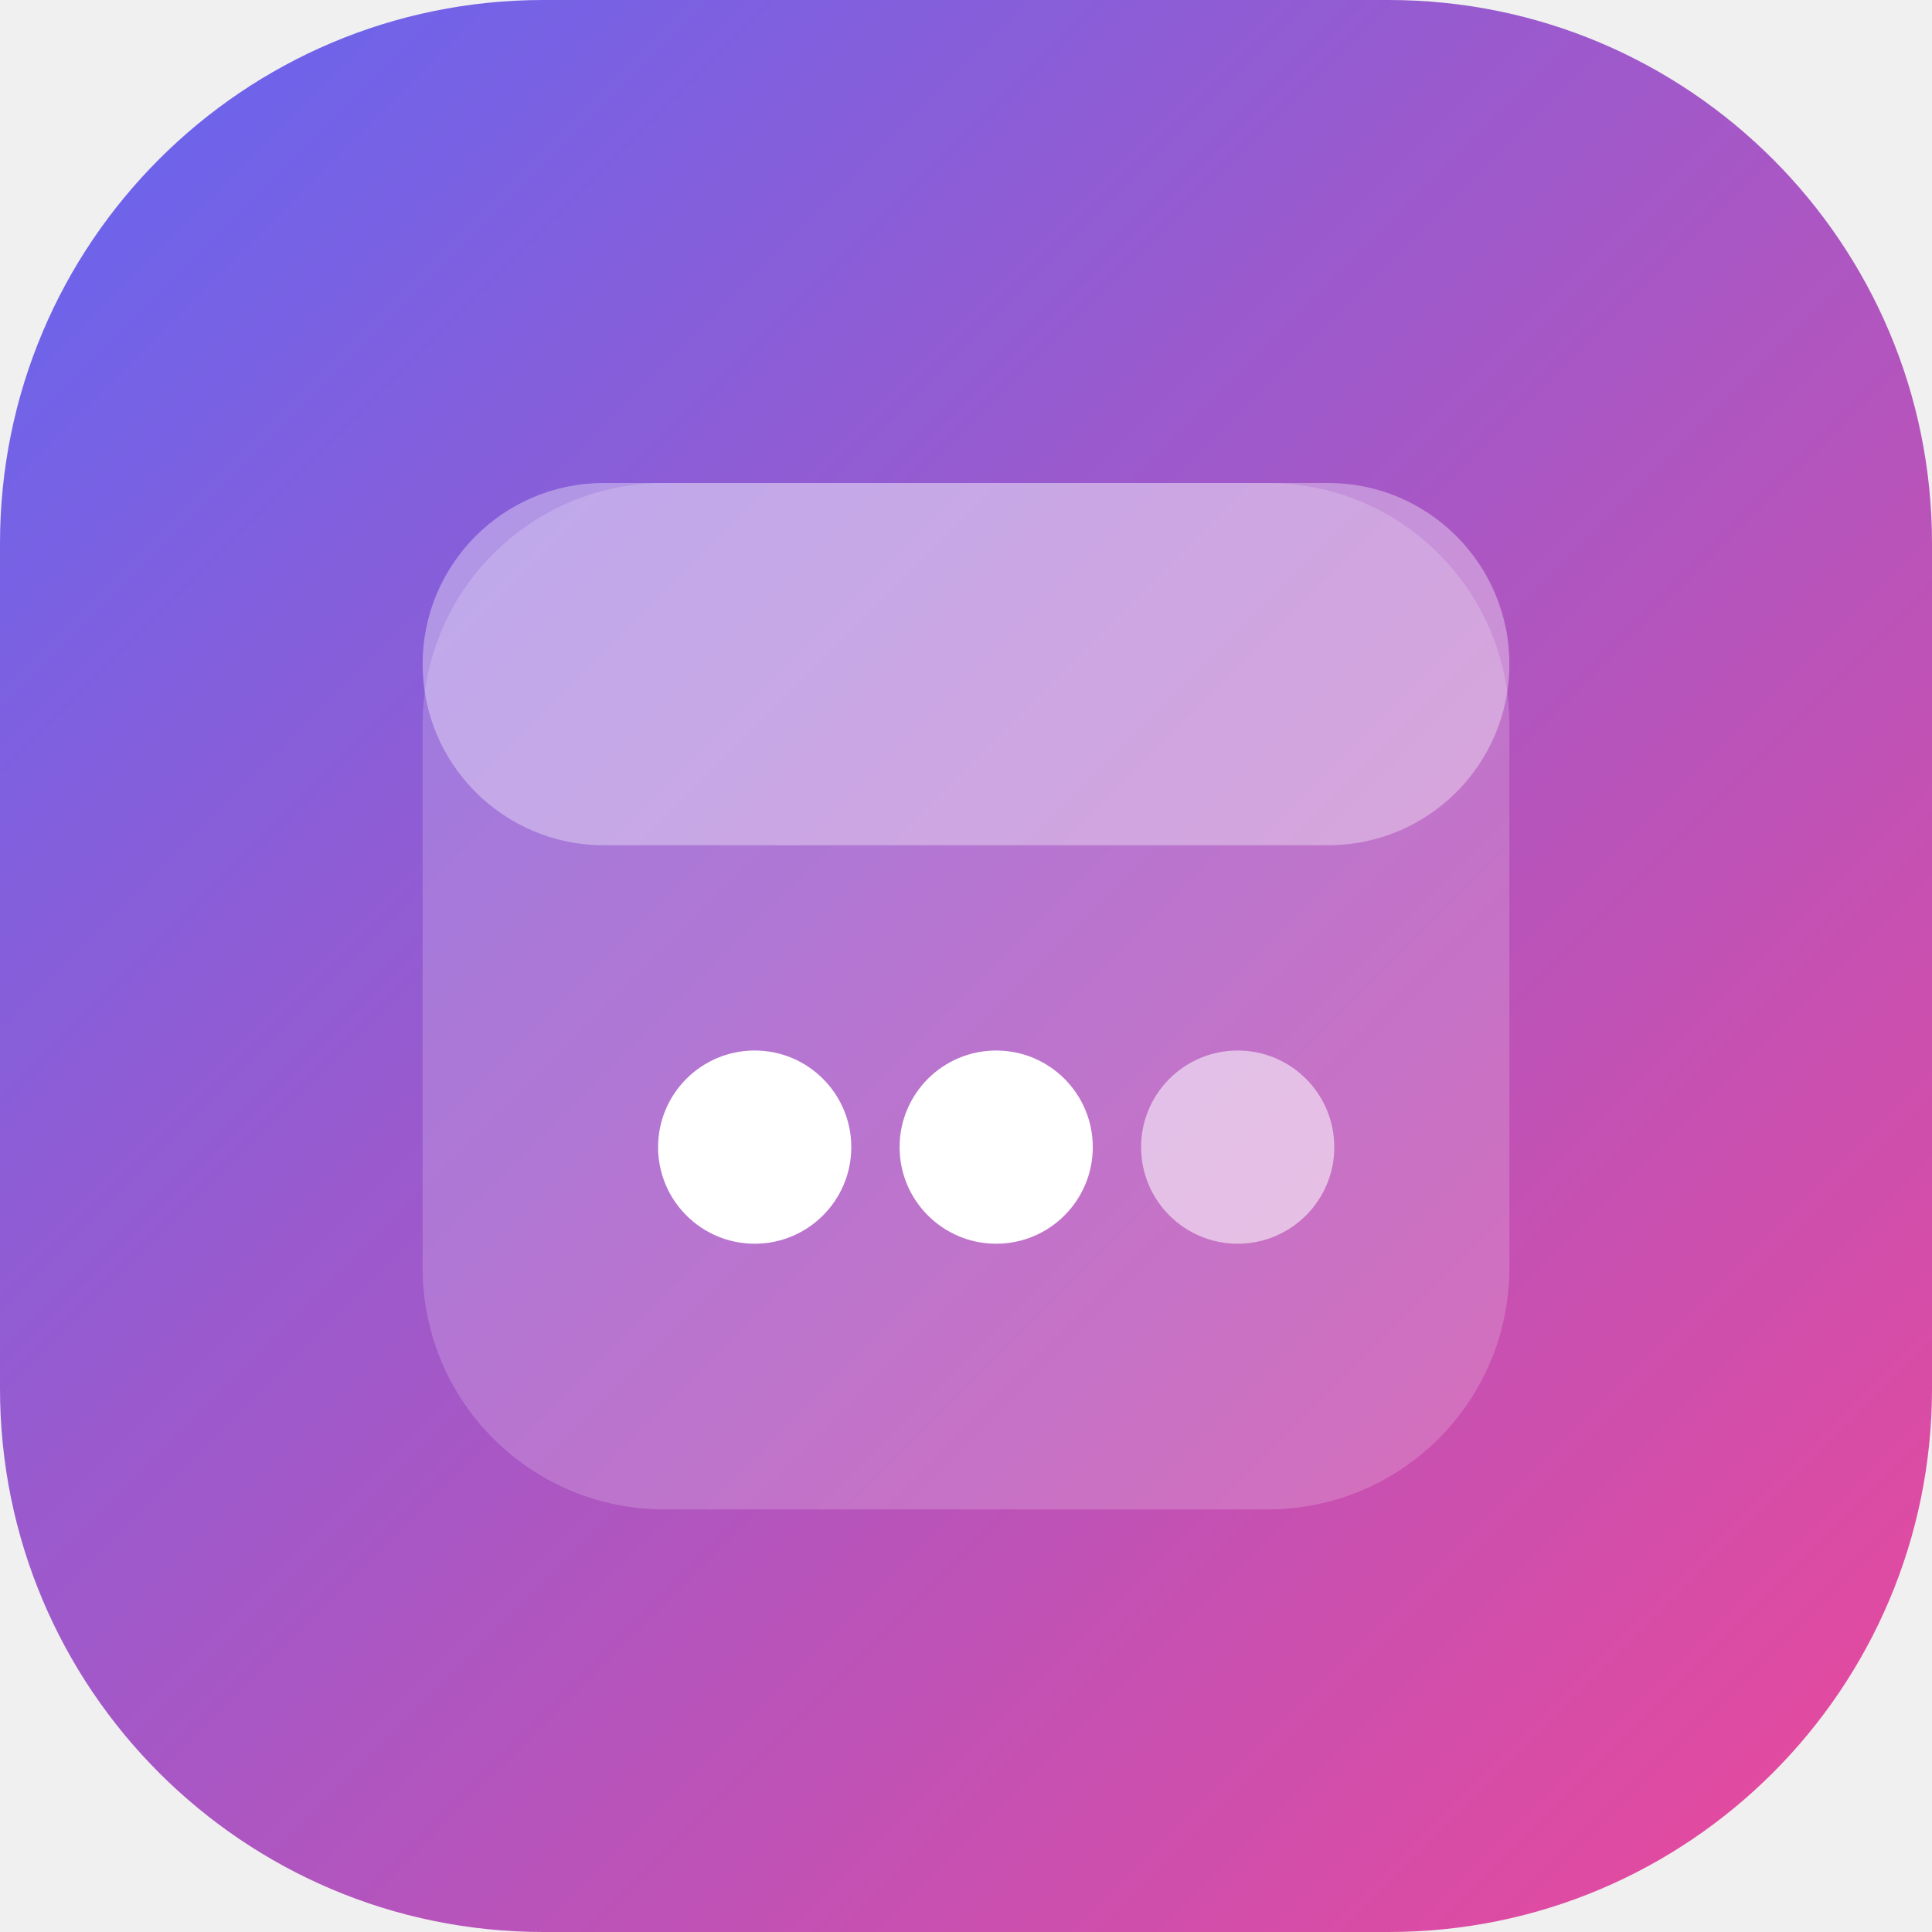
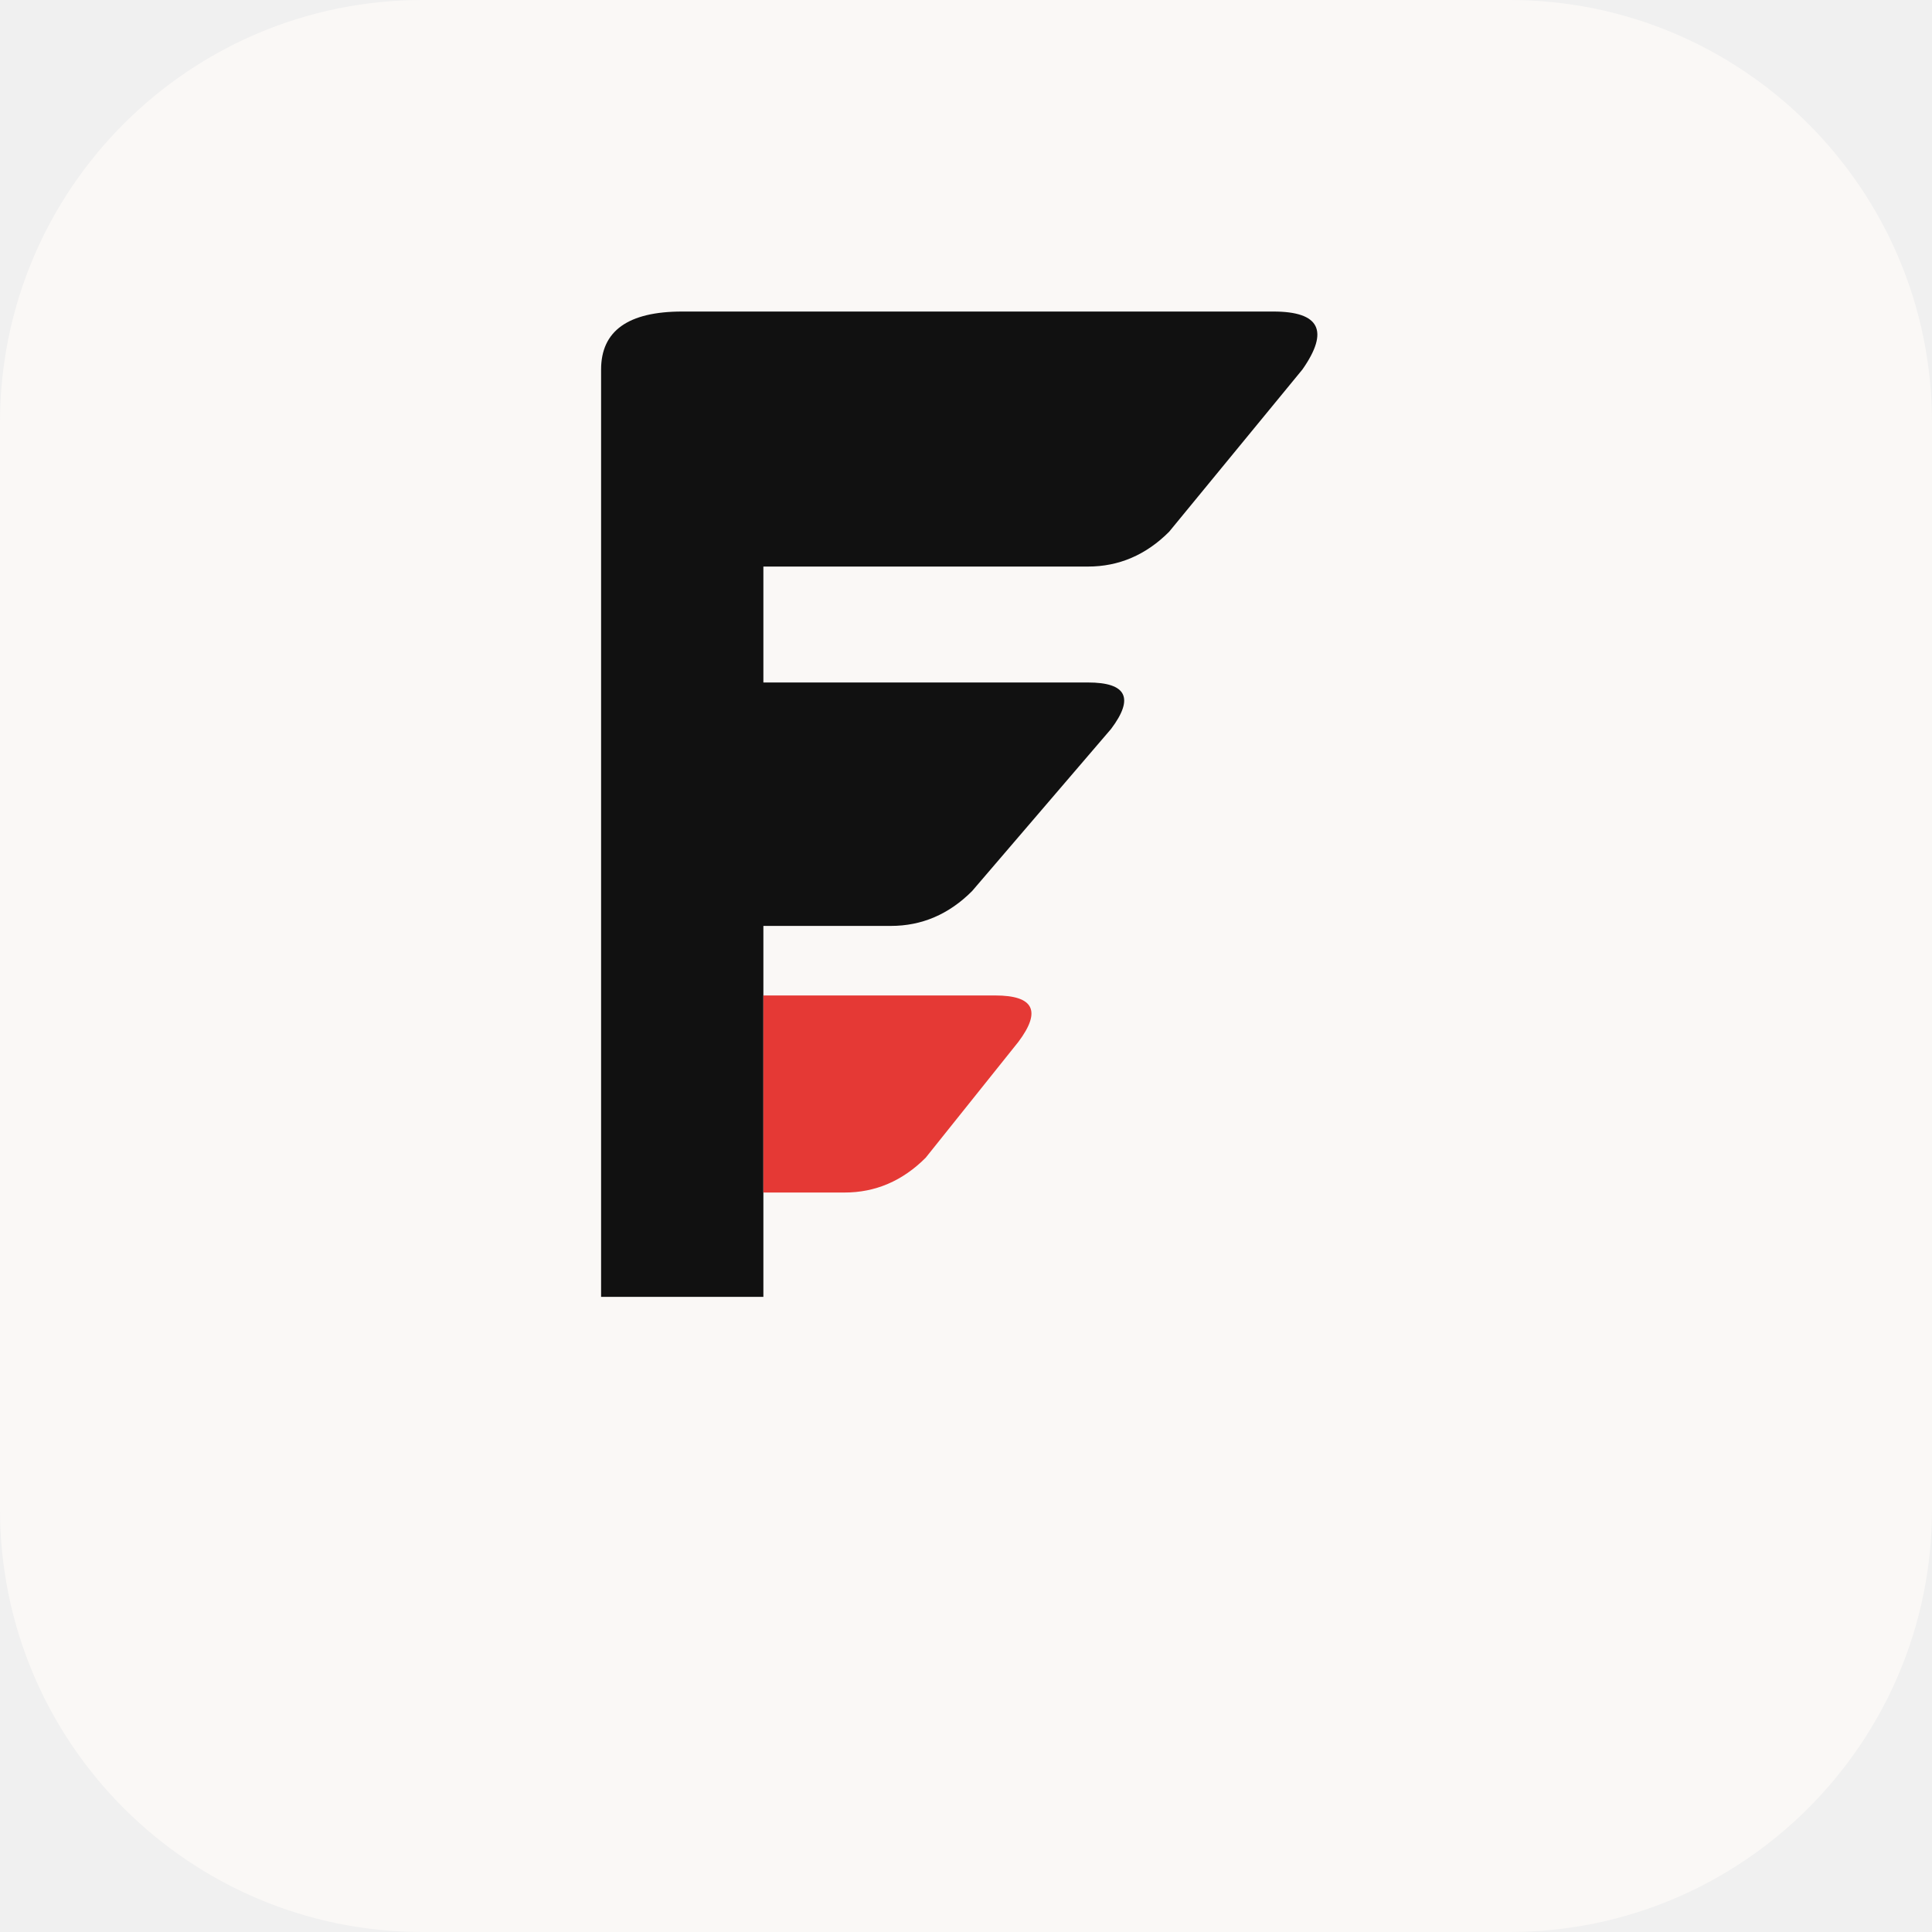
<svg xmlns="http://www.w3.org/2000/svg" width="32" height="32" viewBox="0 0 32 32" fill="none">
-   <defs>
-     <linearGradient id="g" x1="0" y1="0" x2="32" y2="32" gradientUnits="userSpaceOnUse">
-       <stop offset="0%" stop-color="#6366f1" />
-       <stop offset="100%" stop-color="#ec4899" />
-     </linearGradient>
-   </defs>
-   <rect width="32" height="32" rx="9" fill="url(#g)" />
-   <rect x="7" y="8" width="18" height="17" rx="4" fill="white" fill-opacity="0.18" />
-   <rect x="7" y="8" width="18" height="6" rx="3" fill="white" fill-opacity="0.35" />
-   <circle cx="12.5" cy="19" r="1.6" fill="white" />
-   <circle cx="16.5" cy="19" r="1.6" fill="white" />
-   <circle cx="20.5" cy="19" r="1.6" fill="white" fill-opacity="0.55" />
+   <rect width="32" height="32" rx="7" fill="#faf8f6" />
+   <g transform="translate(6.5,4.2) scale(0.192)">
+     <path d="M 18 10 Q 18 5 25 5 L 76 5 Q 82 5 78.5 10 L 67 24 Q 64 27 60 27 L 32 27 L 32 37 L 60 37 Q 65 37 62 41 L 50 55 Q 47 58 43 58 L 32 58 L 32 90 L 18 90 Z" fill="#111111" />
+     <path d="M 32 64 L 52 64 Q 57 64 54 68 L 46 78 Q 43 81 39 81 L 32 81 Z" fill="#e53935" />
+   </g>
</svg>
